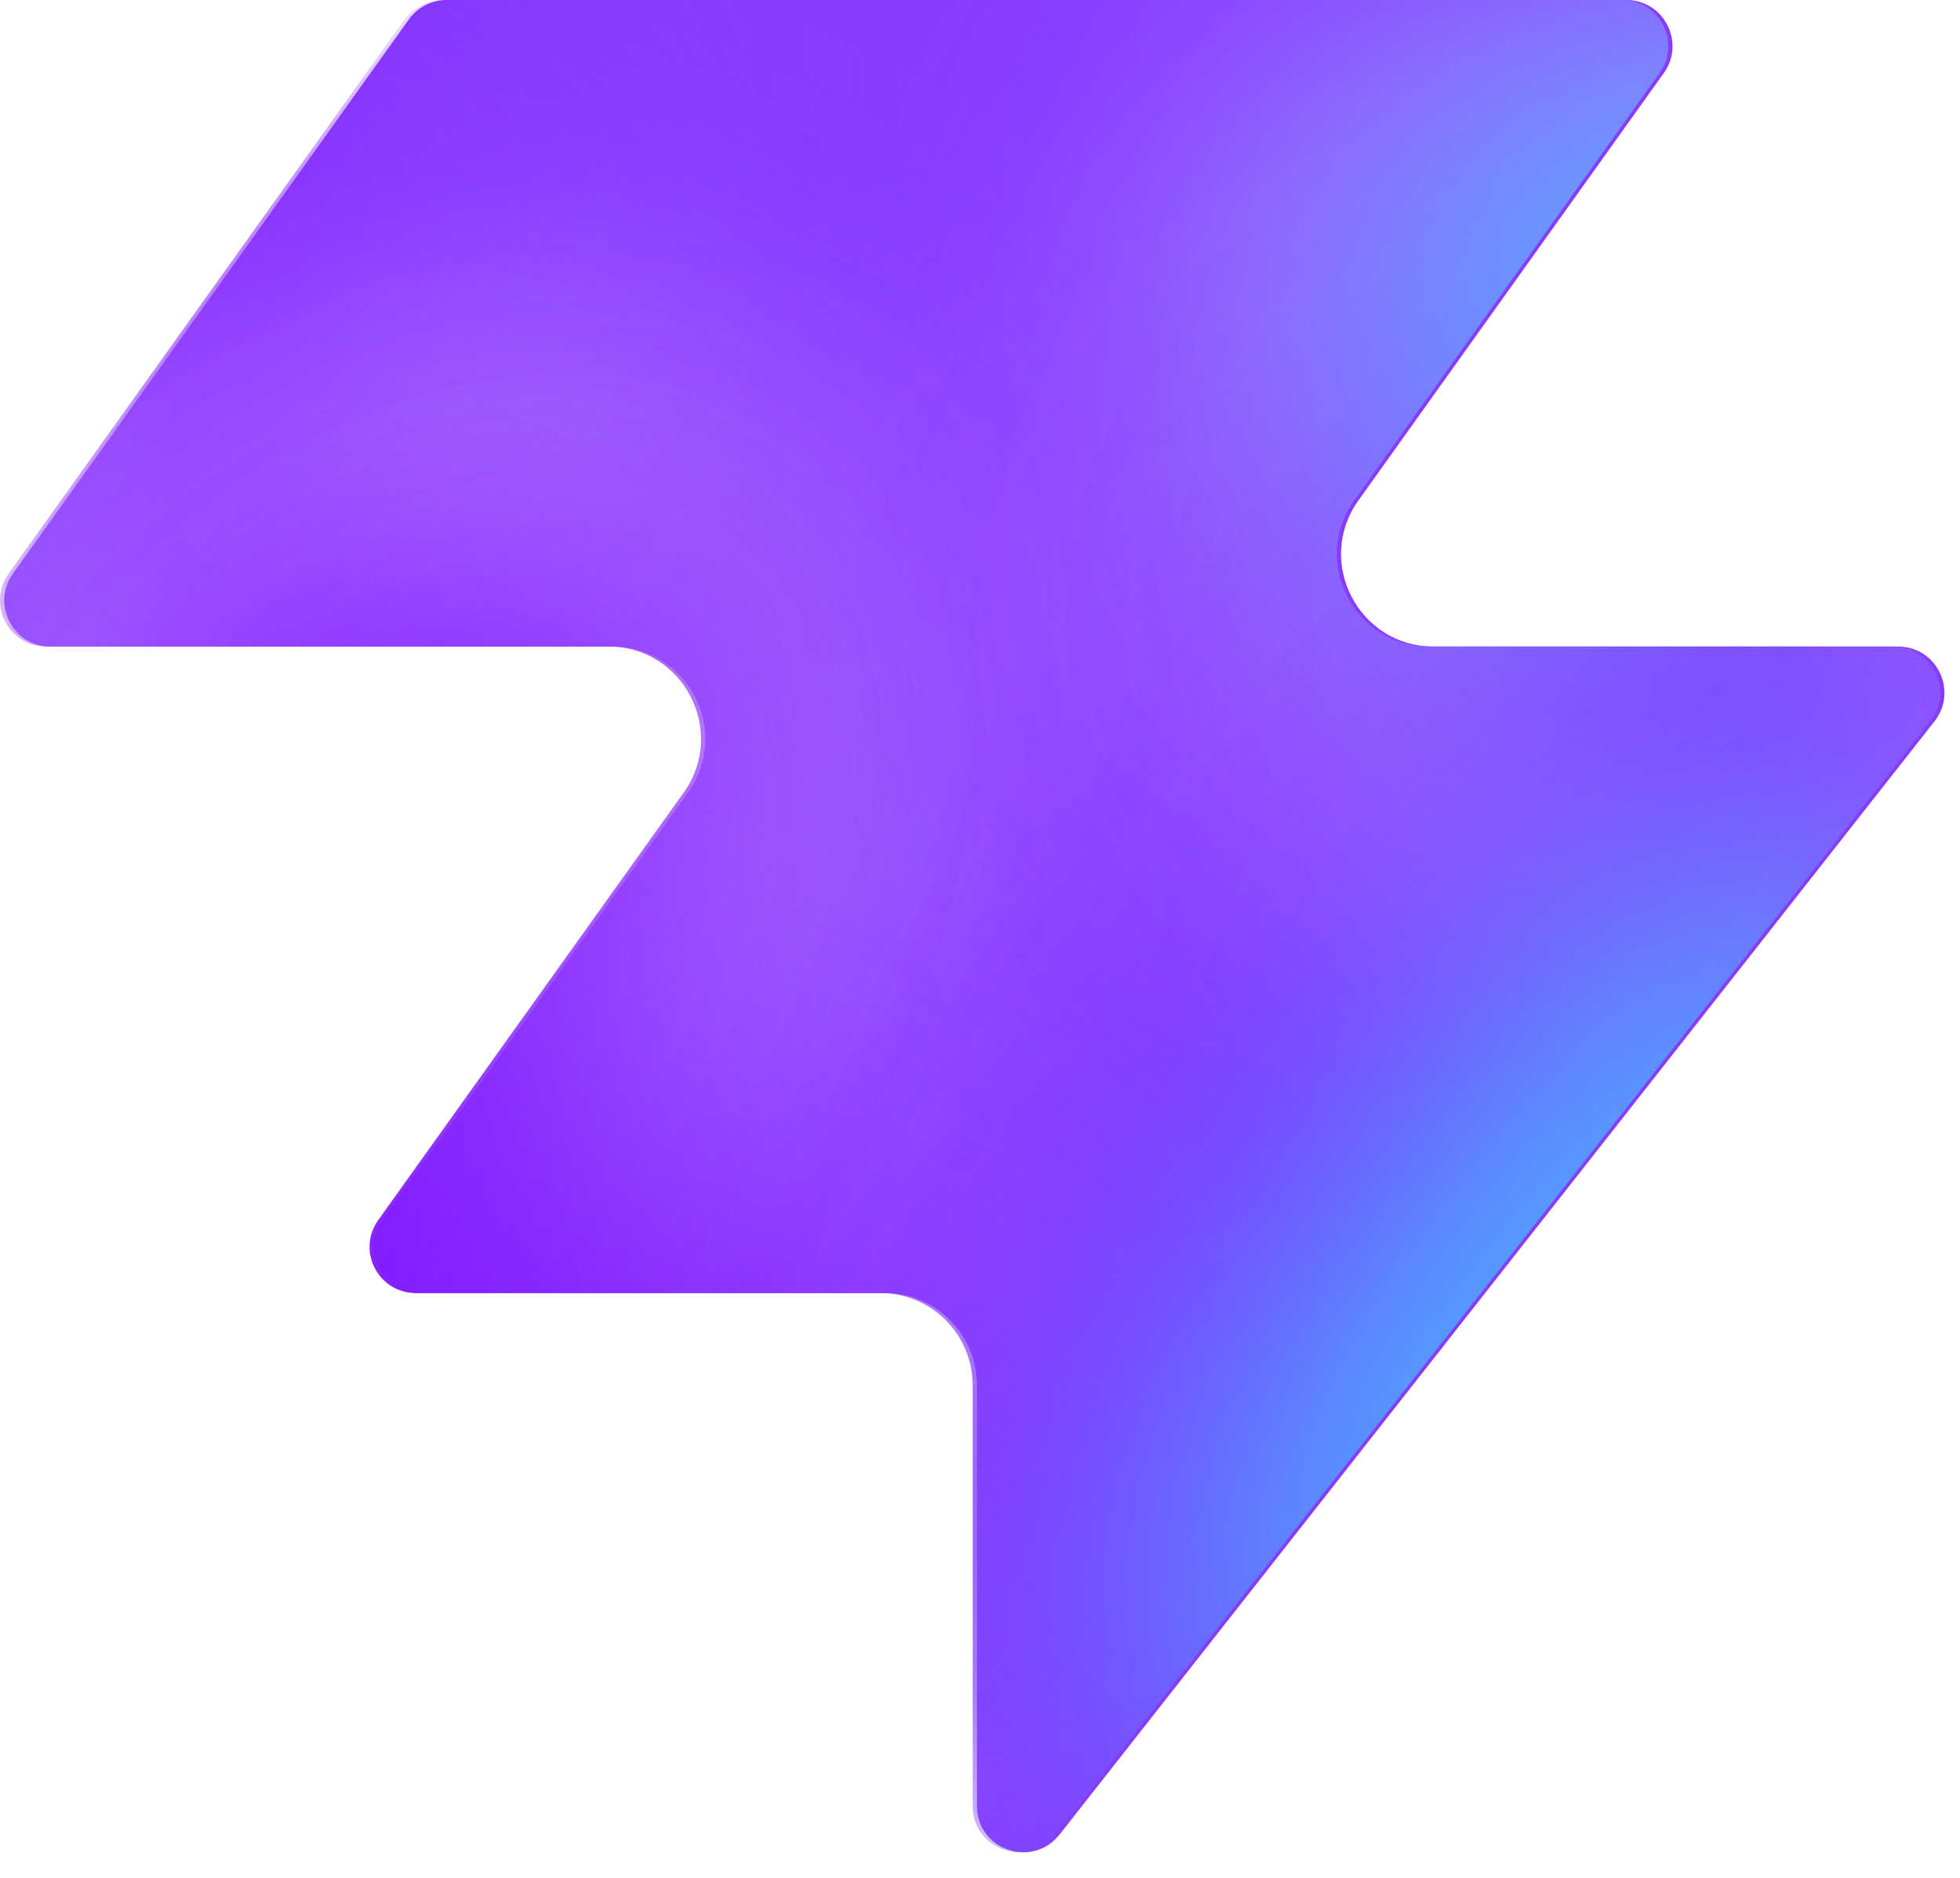
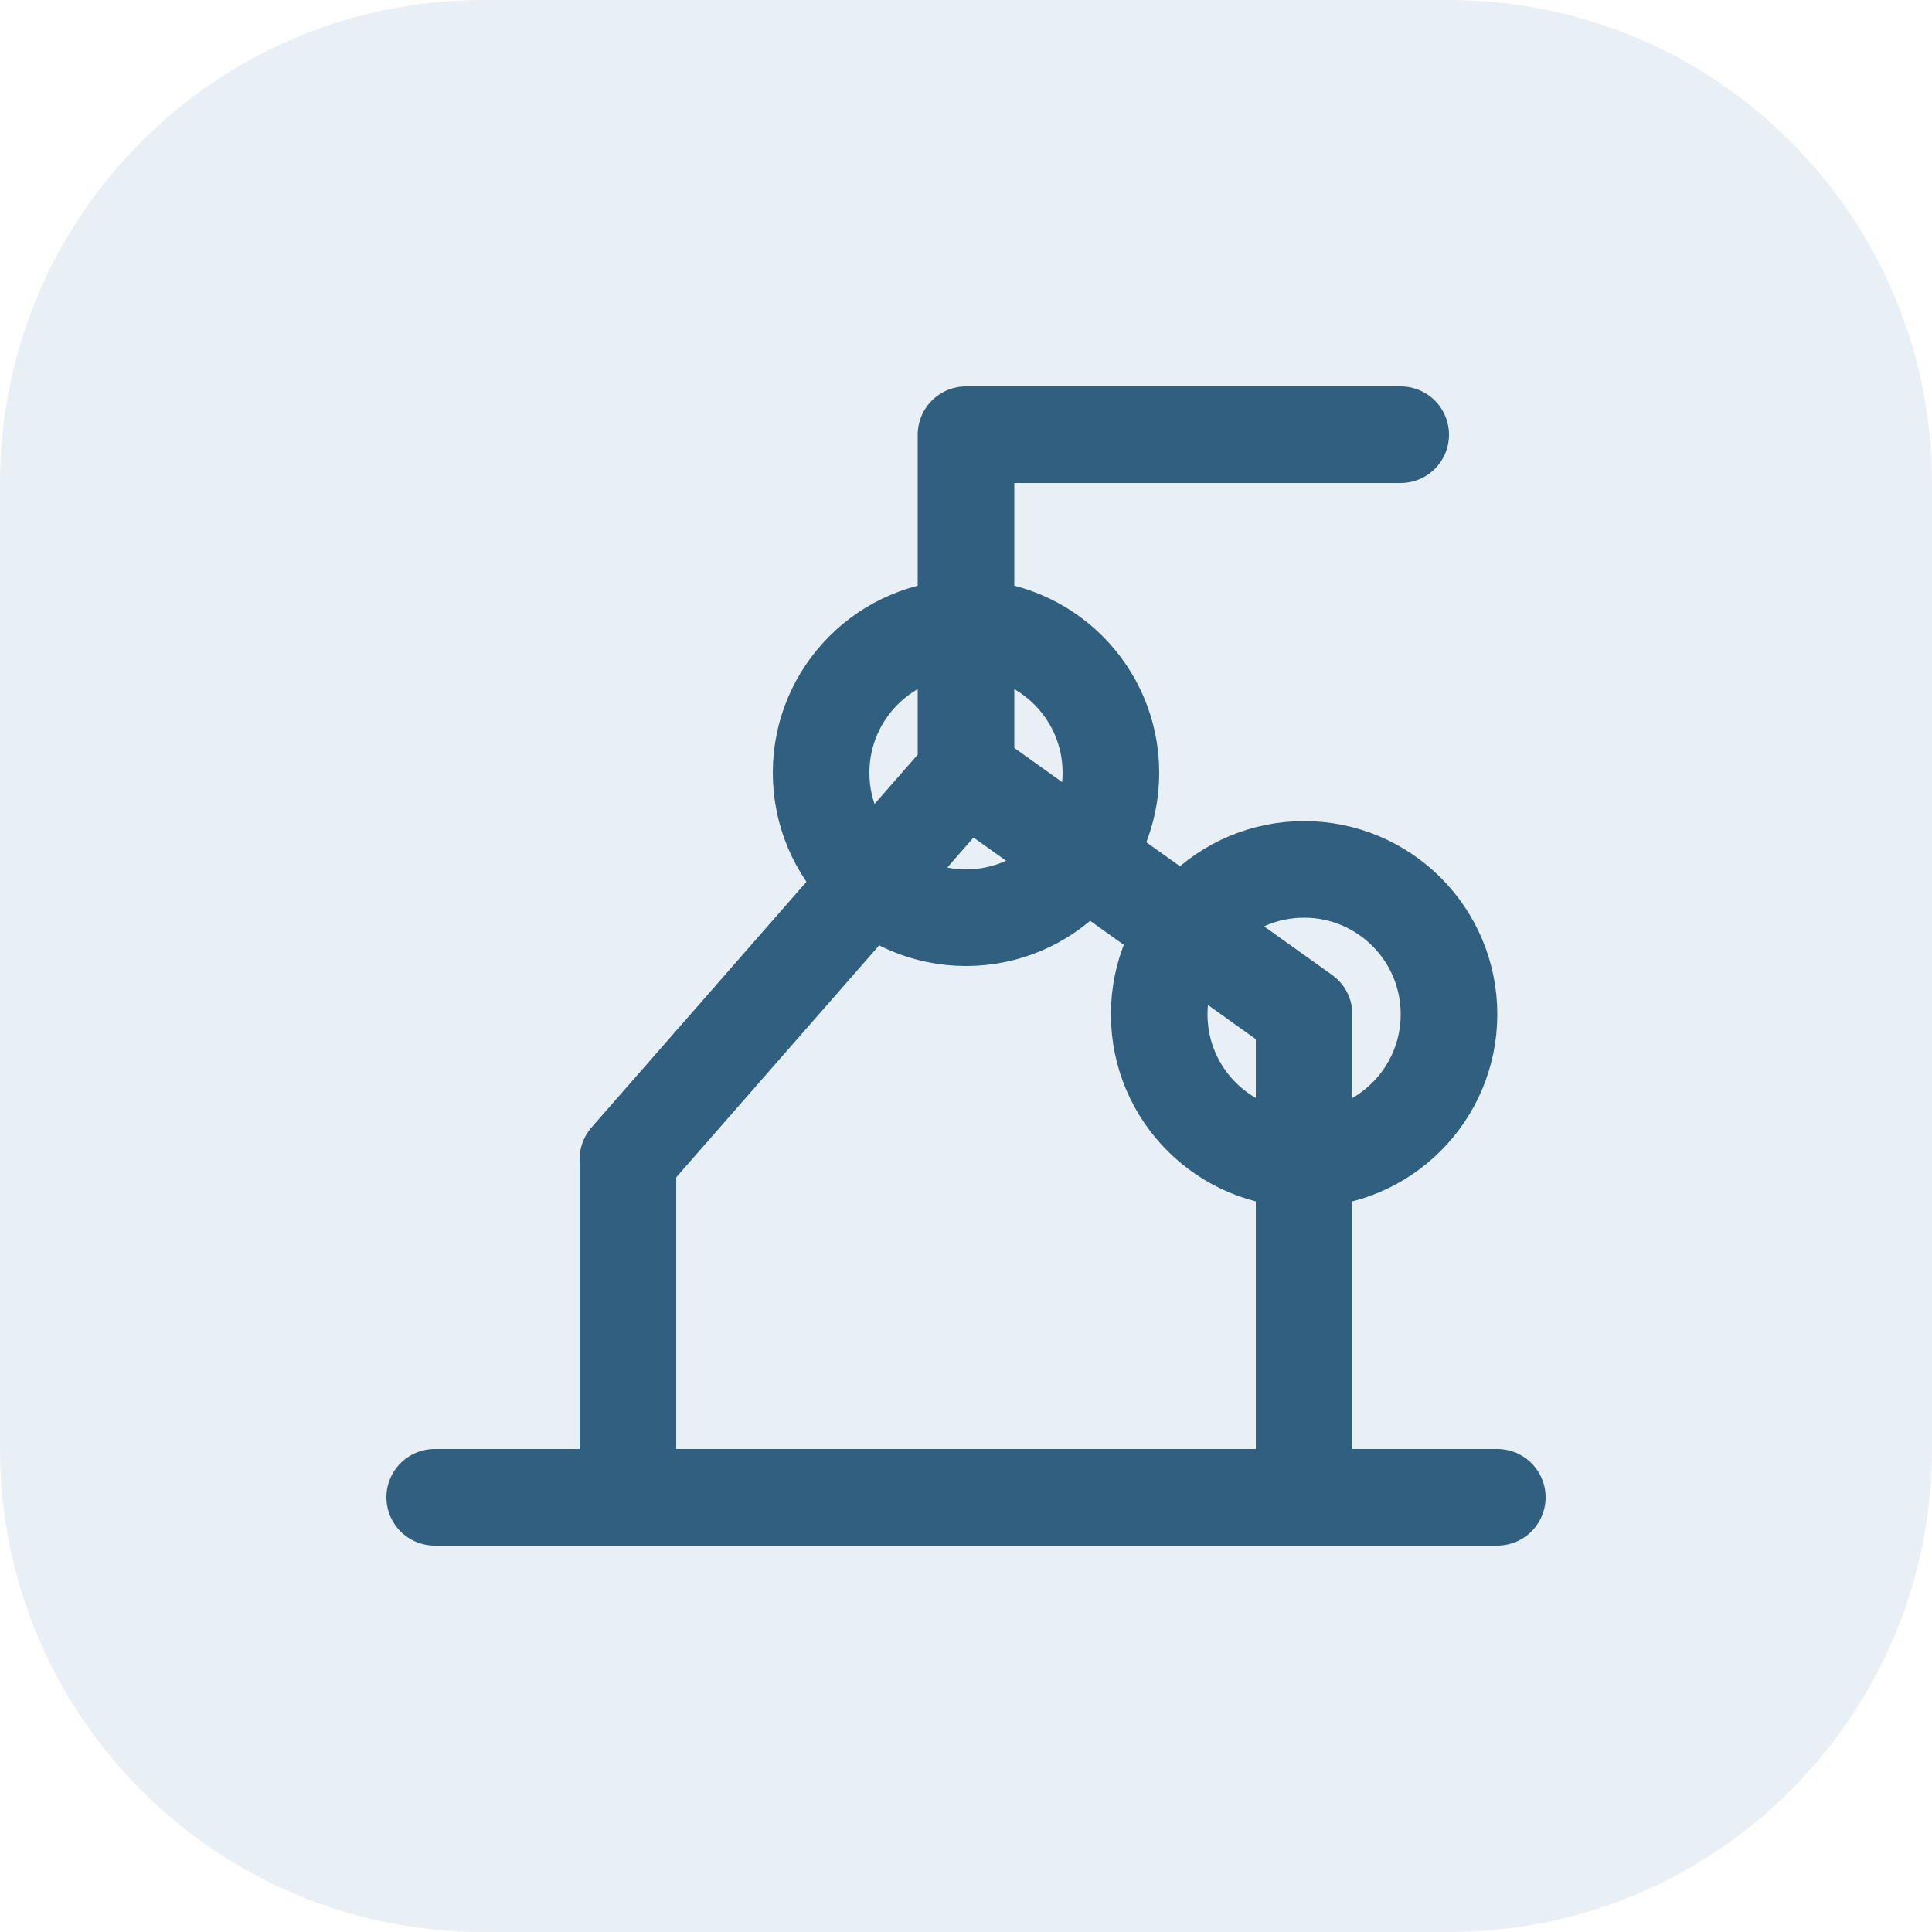
- <svg xmlns="http://www.w3.org/2000/svg" width="48" height="46" fill="none" viewBox="0 0 48 46">
-   <path fill="#863bff" d="M25.946 44.938c-.664.845-2.021.375-2.021-.698V33.937a2.26 2.26 0 0 0-2.262-2.262H10.287c-.92 0-1.456-1.04-.92-1.788l7.48-10.471c1.07-1.497 0-3.578-1.842-3.578H1.237c-.92 0-1.456-1.04-.92-1.788L10.013.474c.214-.297.556-.474.92-.474h28.894c.92 0 1.456 1.04.92 1.788l-7.48 10.471c-1.07 1.498 0 3.579 1.842 3.579h11.377c.943 0 1.473 1.088.89 1.83L25.947 44.94z" style="fill:#863bff;fill:color(display-p3 .525 .23 1);fill-opacity:1" />
-   <mask id="a" width="48" height="46" x="0" y="0" maskUnits="userSpaceOnUse" style="mask-type:alpha">
-     <path fill="#000" d="M25.842 44.938c-.664.844-2.021.375-2.021-.698V33.937a2.26 2.26 0 0 0-2.262-2.262H10.183c-.92 0-1.456-1.04-.92-1.788l7.48-10.471c1.07-1.498 0-3.579-1.842-3.579H1.133c-.92 0-1.456-1.04-.92-1.787L9.91.473c.214-.297.556-.474.92-.474h28.894c.92 0 1.456 1.04.92 1.788l-7.48 10.471c-1.07 1.498 0 3.578 1.842 3.578h11.377c.943 0 1.473 1.088.89 1.832L25.843 44.94z" style="fill:#000;fill-opacity:1" />
-   </mask>
-   <g mask="url(#a)">
-     <g filter="url(#b)">
-       <ellipse cx="5.508" cy="14.704" fill="#ede6ff" rx="5.508" ry="14.704" style="fill:#ede6ff;fill:color(display-p3 .927 .903 1);fill-opacity:1" transform="matrix(.00324 1 1 -.00324 -4.47 31.516)" />
-     </g>
-     <g filter="url(#c)">
-       <ellipse cx="10.399" cy="29.851" fill="#ede6ff" rx="10.399" ry="29.851" style="fill:#ede6ff;fill:color(display-p3 .927 .903 1);fill-opacity:1" transform="matrix(.00324 1 1 -.00324 -39.328 7.883)" />
-     </g>
-     <g filter="url(#d)">
-       <ellipse cx="5.508" cy="30.487" fill="#7e14ff" rx="5.508" ry="30.487" style="fill:#7e14ff;fill:color(display-p3 .492 .077 1);fill-opacity:1" transform="rotate(89.814 -25.913 -14.639)scale(1 -1)" />
-     </g>
-     <g filter="url(#e)">
-       <ellipse cx="5.508" cy="30.599" fill="#7e14ff" rx="5.508" ry="30.599" style="fill:#7e14ff;fill:color(display-p3 .492 .077 1);fill-opacity:1" transform="rotate(89.814 -32.644 -3.334)scale(1 -1)" />
-     </g>
-     <g filter="url(#f)">
-       <ellipse cx="5.508" cy="30.599" fill="#7e14ff" rx="5.508" ry="30.599" style="fill:#7e14ff;fill:color(display-p3 .492 .077 1);fill-opacity:1" transform="matrix(.00324 1 1 -.00324 -34.34 30.47)" />
-     </g>
-     <g filter="url(#g)">
-       <ellipse cx="14.072" cy="22.078" fill="#ede6ff" rx="14.072" ry="22.078" style="fill:#ede6ff;fill:color(display-p3 .927 .903 1);fill-opacity:1" transform="rotate(93.35 24.506 48.493)scale(-1 1)" />
-     </g>
-     <g filter="url(#h)">
-       <ellipse cx="3.47" cy="21.501" fill="#7e14ff" rx="3.47" ry="21.501" style="fill:#7e14ff;fill:color(display-p3 .492 .077 1);fill-opacity:1" transform="rotate(89.009 28.708 47.59)scale(-1 1)" />
-     </g>
-     <g filter="url(#i)">
-       <ellipse cx="3.47" cy="21.501" fill="#7e14ff" rx="3.47" ry="21.501" style="fill:#7e14ff;fill:color(display-p3 .492 .077 1);fill-opacity:1" transform="rotate(89.009 28.708 47.59)scale(-1 1)" />
-     </g>
-     <g filter="url(#j)">
-       <ellipse cx=".387" cy="8.972" fill="#7e14ff" rx="4.407" ry="29.108" style="fill:#7e14ff;fill:color(display-p3 .492 .077 1);fill-opacity:1" transform="rotate(39.51 .387 8.972)" />
-     </g>
-     <g filter="url(#k)">
-       <ellipse cx="47.523" cy="-6.092" fill="#7e14ff" rx="4.407" ry="29.108" style="fill:#7e14ff;fill:color(display-p3 .492 .077 1);fill-opacity:1" transform="rotate(37.892 47.523 -6.092)" />
-     </g>
-     <g filter="url(#l)">
-       <ellipse cx="41.412" cy="6.333" fill="#47bfff" rx="5.971" ry="9.665" style="fill:#47bfff;fill:color(display-p3 .28 .748 1);fill-opacity:1" transform="rotate(37.892 41.412 6.333)" />
-     </g>
-     <g filter="url(#m)">
-       <ellipse cx="-1.879" cy="38.332" fill="#7e14ff" rx="4.407" ry="29.108" style="fill:#7e14ff;fill:color(display-p3 .492 .077 1);fill-opacity:1" transform="rotate(37.892 -1.88 38.332)" />
-     </g>
-     <g filter="url(#n)">
-       <ellipse cx="-1.879" cy="38.332" fill="#7e14ff" rx="4.407" ry="29.108" style="fill:#7e14ff;fill:color(display-p3 .492 .077 1);fill-opacity:1" transform="rotate(37.892 -1.88 38.332)" />
-     </g>
-     <g filter="url(#o)">
-       <ellipse cx="35.651" cy="29.907" fill="#7e14ff" rx="4.407" ry="29.108" style="fill:#7e14ff;fill:color(display-p3 .492 .077 1);fill-opacity:1" transform="rotate(37.892 35.651 29.907)" />
-     </g>
-     <g filter="url(#p)">
-       <ellipse cx="38.418" cy="32.4" fill="#47bfff" rx="5.971" ry="15.297" style="fill:#47bfff;fill:color(display-p3 .28 .748 1);fill-opacity:1" transform="rotate(37.892 38.418 32.4)" />
-     </g>
+ <svg xmlns="http://www.w3.org/2000/svg" viewBox="0 0 40 40">
+   <rect width="40" height="40" rx="10" fill="#e9f0f5" />
+   <g fill="none" stroke="#315f80" stroke-width="2" stroke-linecap="round" stroke-linejoin="round">
+     <path d="M9 31h22M13 31v-7l7-8 7 5v10M20 16V9h9" />
+     <circle cx="20" cy="16" r="3" />
+     <circle cx="27" cy="21" r="3" />
  </g>
-   <defs>
-     <filter id="b" width="60.045" height="41.654" x="-19.77" y="16.149" color-interpolation-filters="sRGB" filterUnits="userSpaceOnUse">
-       <feFlood flood-opacity="0" result="BackgroundImageFix" />
-       <feBlend in="SourceGraphic" in2="BackgroundImageFix" result="shape" />
-       <feGaussianBlur result="effect1_foregroundBlur_2002_17158" stdDeviation="7.659" />
-     </filter>
-     <filter id="c" width="90.34" height="51.437" x="-54.613" y="-7.533" color-interpolation-filters="sRGB" filterUnits="userSpaceOnUse">
-       <feFlood flood-opacity="0" result="BackgroundImageFix" />
-       <feBlend in="SourceGraphic" in2="BackgroundImageFix" result="shape" />
-       <feGaussianBlur result="effect1_foregroundBlur_2002_17158" stdDeviation="7.659" />
-     </filter>
-     <filter id="d" width="79.355" height="29.4" x="-49.64" y="2.03" color-interpolation-filters="sRGB" filterUnits="userSpaceOnUse">
-       <feFlood flood-opacity="0" result="BackgroundImageFix" />
-       <feBlend in="SourceGraphic" in2="BackgroundImageFix" result="shape" />
-       <feGaussianBlur result="effect1_foregroundBlur_2002_17158" stdDeviation="4.596" />
-     </filter>
-     <filter id="e" width="79.579" height="29.4" x="-45.045" y="20.029" color-interpolation-filters="sRGB" filterUnits="userSpaceOnUse">
-       <feFlood flood-opacity="0" result="BackgroundImageFix" />
-       <feBlend in="SourceGraphic" in2="BackgroundImageFix" result="shape" />
-       <feGaussianBlur result="effect1_foregroundBlur_2002_17158" stdDeviation="4.596" />
-     </filter>
-     <filter id="f" width="79.579" height="29.4" x="-43.513" y="21.178" color-interpolation-filters="sRGB" filterUnits="userSpaceOnUse">
-       <feFlood flood-opacity="0" result="BackgroundImageFix" />
-       <feBlend in="SourceGraphic" in2="BackgroundImageFix" result="shape" />
-       <feGaussianBlur result="effect1_foregroundBlur_2002_17158" stdDeviation="4.596" />
-     </filter>
-     <filter id="g" width="74.749" height="58.852" x="15.756" y="-17.901" color-interpolation-filters="sRGB" filterUnits="userSpaceOnUse">
-       <feFlood flood-opacity="0" result="BackgroundImageFix" />
-       <feBlend in="SourceGraphic" in2="BackgroundImageFix" result="shape" />
-       <feGaussianBlur result="effect1_foregroundBlur_2002_17158" stdDeviation="7.659" />
-     </filter>
-     <filter id="h" width="61.377" height="25.362" x="23.548" y="2.284" color-interpolation-filters="sRGB" filterUnits="userSpaceOnUse">
-       <feFlood flood-opacity="0" result="BackgroundImageFix" />
-       <feBlend in="SourceGraphic" in2="BackgroundImageFix" result="shape" />
-       <feGaussianBlur result="effect1_foregroundBlur_2002_17158" stdDeviation="4.596" />
-     </filter>
-     <filter id="i" width="61.377" height="25.362" x="23.548" y="2.284" color-interpolation-filters="sRGB" filterUnits="userSpaceOnUse">
-       <feFlood flood-opacity="0" result="BackgroundImageFix" />
-       <feBlend in="SourceGraphic" in2="BackgroundImageFix" result="shape" />
-       <feGaussianBlur result="effect1_foregroundBlur_2002_17158" stdDeviation="4.596" />
-     </filter>
-     <filter id="j" width="56.045" height="63.649" x="-27.636" y="-22.853" color-interpolation-filters="sRGB" filterUnits="userSpaceOnUse">
-       <feFlood flood-opacity="0" result="BackgroundImageFix" />
-       <feBlend in="SourceGraphic" in2="BackgroundImageFix" result="shape" />
-       <feGaussianBlur result="effect1_foregroundBlur_2002_17158" stdDeviation="4.596" />
-     </filter>
-     <filter id="k" width="54.814" height="64.646" x="20.116" y="-38.415" color-interpolation-filters="sRGB" filterUnits="userSpaceOnUse">
-       <feFlood flood-opacity="0" result="BackgroundImageFix" />
-       <feBlend in="SourceGraphic" in2="BackgroundImageFix" result="shape" />
-       <feGaussianBlur result="effect1_foregroundBlur_2002_17158" stdDeviation="4.596" />
-     </filter>
-     <filter id="l" width="33.541" height="35.313" x="24.641" y="-11.323" color-interpolation-filters="sRGB" filterUnits="userSpaceOnUse">
-       <feFlood flood-opacity="0" result="BackgroundImageFix" />
-       <feBlend in="SourceGraphic" in2="BackgroundImageFix" result="shape" />
-       <feGaussianBlur result="effect1_foregroundBlur_2002_17158" stdDeviation="4.596" />
-     </filter>
-     <filter id="m" width="54.814" height="64.646" x="-29.286" y="6.009" color-interpolation-filters="sRGB" filterUnits="userSpaceOnUse">
-       <feFlood flood-opacity="0" result="BackgroundImageFix" />
-       <feBlend in="SourceGraphic" in2="BackgroundImageFix" result="shape" />
-       <feGaussianBlur result="effect1_foregroundBlur_2002_17158" stdDeviation="4.596" />
-     </filter>
-     <filter id="n" width="54.814" height="64.646" x="-29.286" y="6.009" color-interpolation-filters="sRGB" filterUnits="userSpaceOnUse">
-       <feFlood flood-opacity="0" result="BackgroundImageFix" />
-       <feBlend in="SourceGraphic" in2="BackgroundImageFix" result="shape" />
-       <feGaussianBlur result="effect1_foregroundBlur_2002_17158" stdDeviation="4.596" />
-     </filter>
-     <filter id="o" width="54.814" height="64.646" x="8.244" y="-2.416" color-interpolation-filters="sRGB" filterUnits="userSpaceOnUse">
-       <feFlood flood-opacity="0" result="BackgroundImageFix" />
-       <feBlend in="SourceGraphic" in2="BackgroundImageFix" result="shape" />
-       <feGaussianBlur result="effect1_foregroundBlur_2002_17158" stdDeviation="4.596" />
-     </filter>
-     <filter id="p" width="39.409" height="43.623" x="18.713" y="10.588" color-interpolation-filters="sRGB" filterUnits="userSpaceOnUse">
-       <feFlood flood-opacity="0" result="BackgroundImageFix" />
-       <feBlend in="SourceGraphic" in2="BackgroundImageFix" result="shape" />
-       <feGaussianBlur result="effect1_foregroundBlur_2002_17158" stdDeviation="4.596" />
-     </filter>
-   </defs>
</svg>
